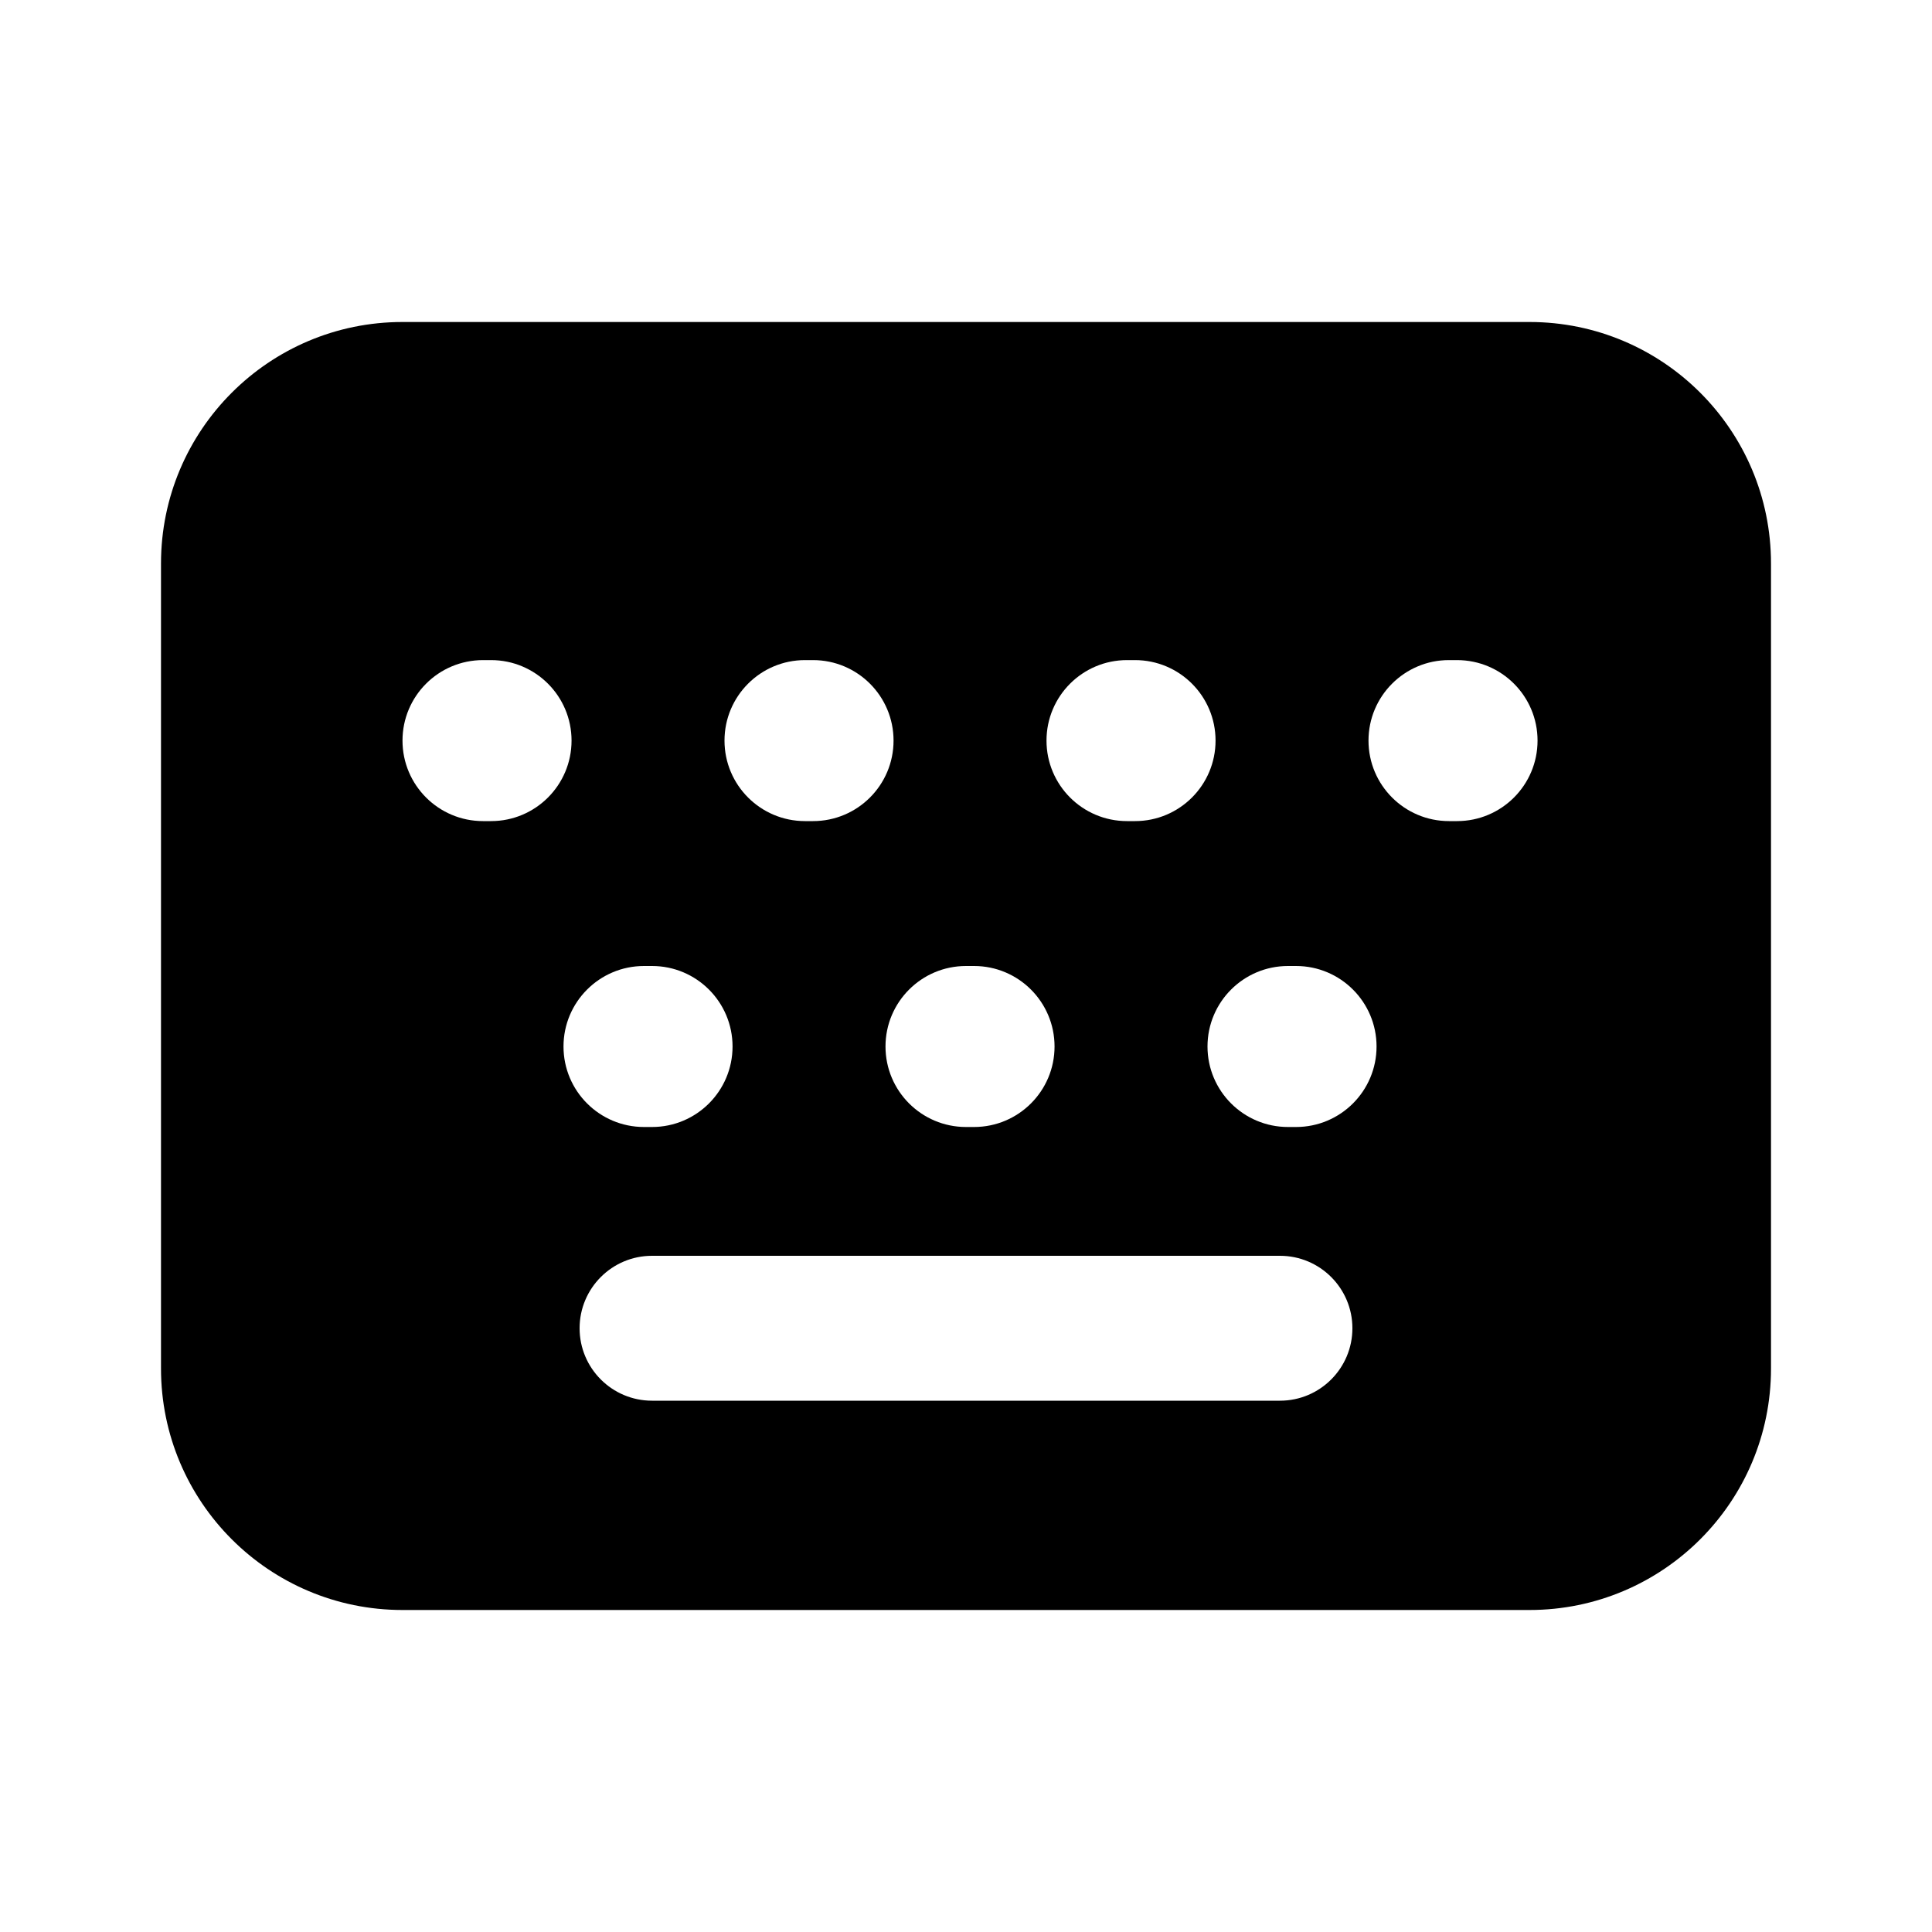
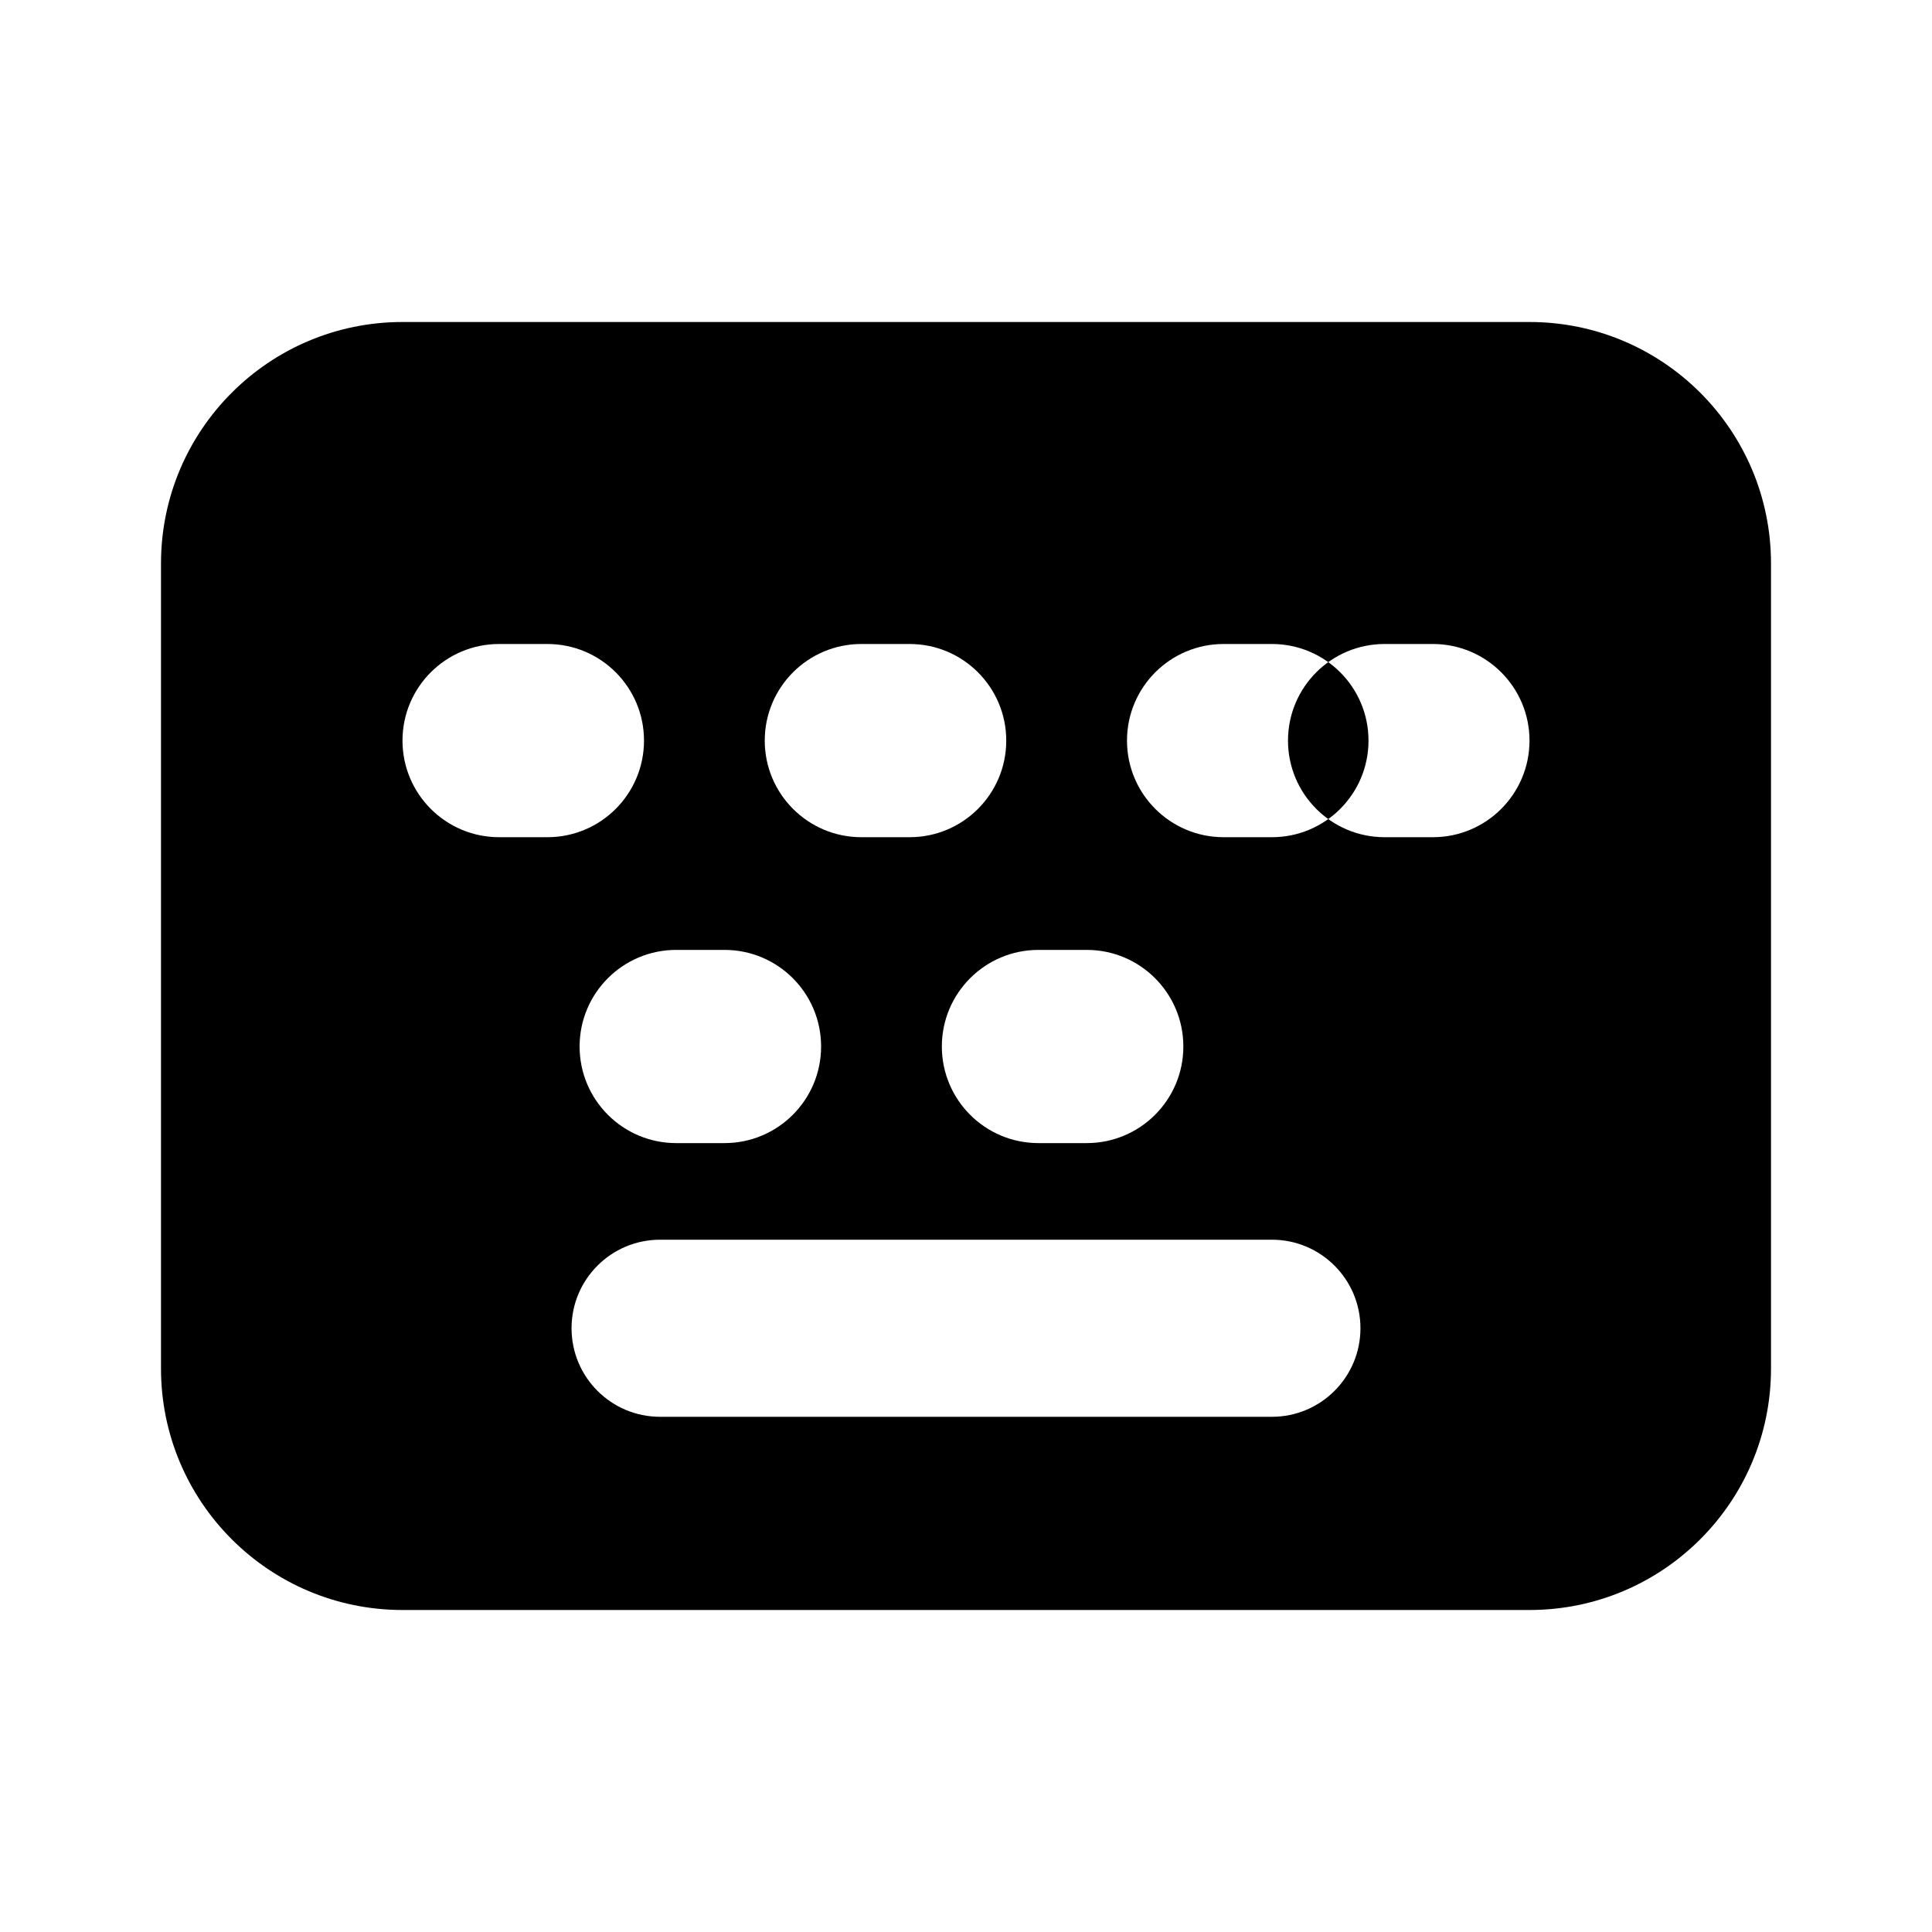
<svg xmlns="http://www.w3.org/2000/svg" width="24" height="24" viewBox="0 0 24 24" fill="currentColor">
-   <path fill-rule="evenodd" d="M5 4h14a3 3 0 0 1 3 3v10a3 3 0 0 1-3 3H5a3 3 0 0 1-3-3V7a3 3 0 0 1 3-3zm1 4.2a1 1 0 0 0 0 2h.1a1 1 0 0 0 0-2zm4 0a1 1 0 0 0 0 2h.1a1 1 0 0 0 0-2zm4 0a1 1 0 0 0 0 2h.1a1 1 0 0 0 0-2zm4 0a1 1 0 0 0 0 2h.1a1 1 0 0 0 0-2zM8 12a1 1 0 0 0 0 2h.1a1 1 0 0 0 0-2zm4 0a1 1 0 0 0 0 2h.1a1 1 0 0 0 0-2zm4 0a1 1 0 0 0 0 2h.1a1 1 0 0 0 0-2zm-7.9 3.6a.9.9 0 0 0 0 1.8h7.8a.9.9 0 0 0 0-1.8z" />
+   <path fill-rule="evenodd" d="M5 4h14a3 3 0 0 1 3 3v10a3 3 0 0 1-3 3H5a3 3 0 0 1-3-3V7a3 3 0 0 1 3-3zm1.2 4a1.2 1.2 0 0 0 0 2.4h.6a1.2 1.2 0 0 0 0-2.4zm4.5 0a1.2 1.2 0 0 0 0 2.4h.6a1.2 1.2 0 0 0 0-2.4zm4.5 0a1.2 1.2 0 0 0 0 2.4h.6a1.2 1.2 0 0 0 0-2.4zM8.4 11.8a1.2 1.2 0 0 0 0 2.4h.6a1.2 1.2 0 0 0 0-2.4zm4.5 0a1.2 1.2 0 0 0 0 2.4h.6a1.2 1.2 0 0 0 0-2.4zm4.3-3.8a1.2 1.2 0 0 0 0 2.4h.6a1.2 1.2 0 0 0 0-2.4zM8.2 15.4a1.1 1.1 0 0 0 0 2.2h7.6a1.1 1.1 0 0 0 0-2.2z" />
</svg>
